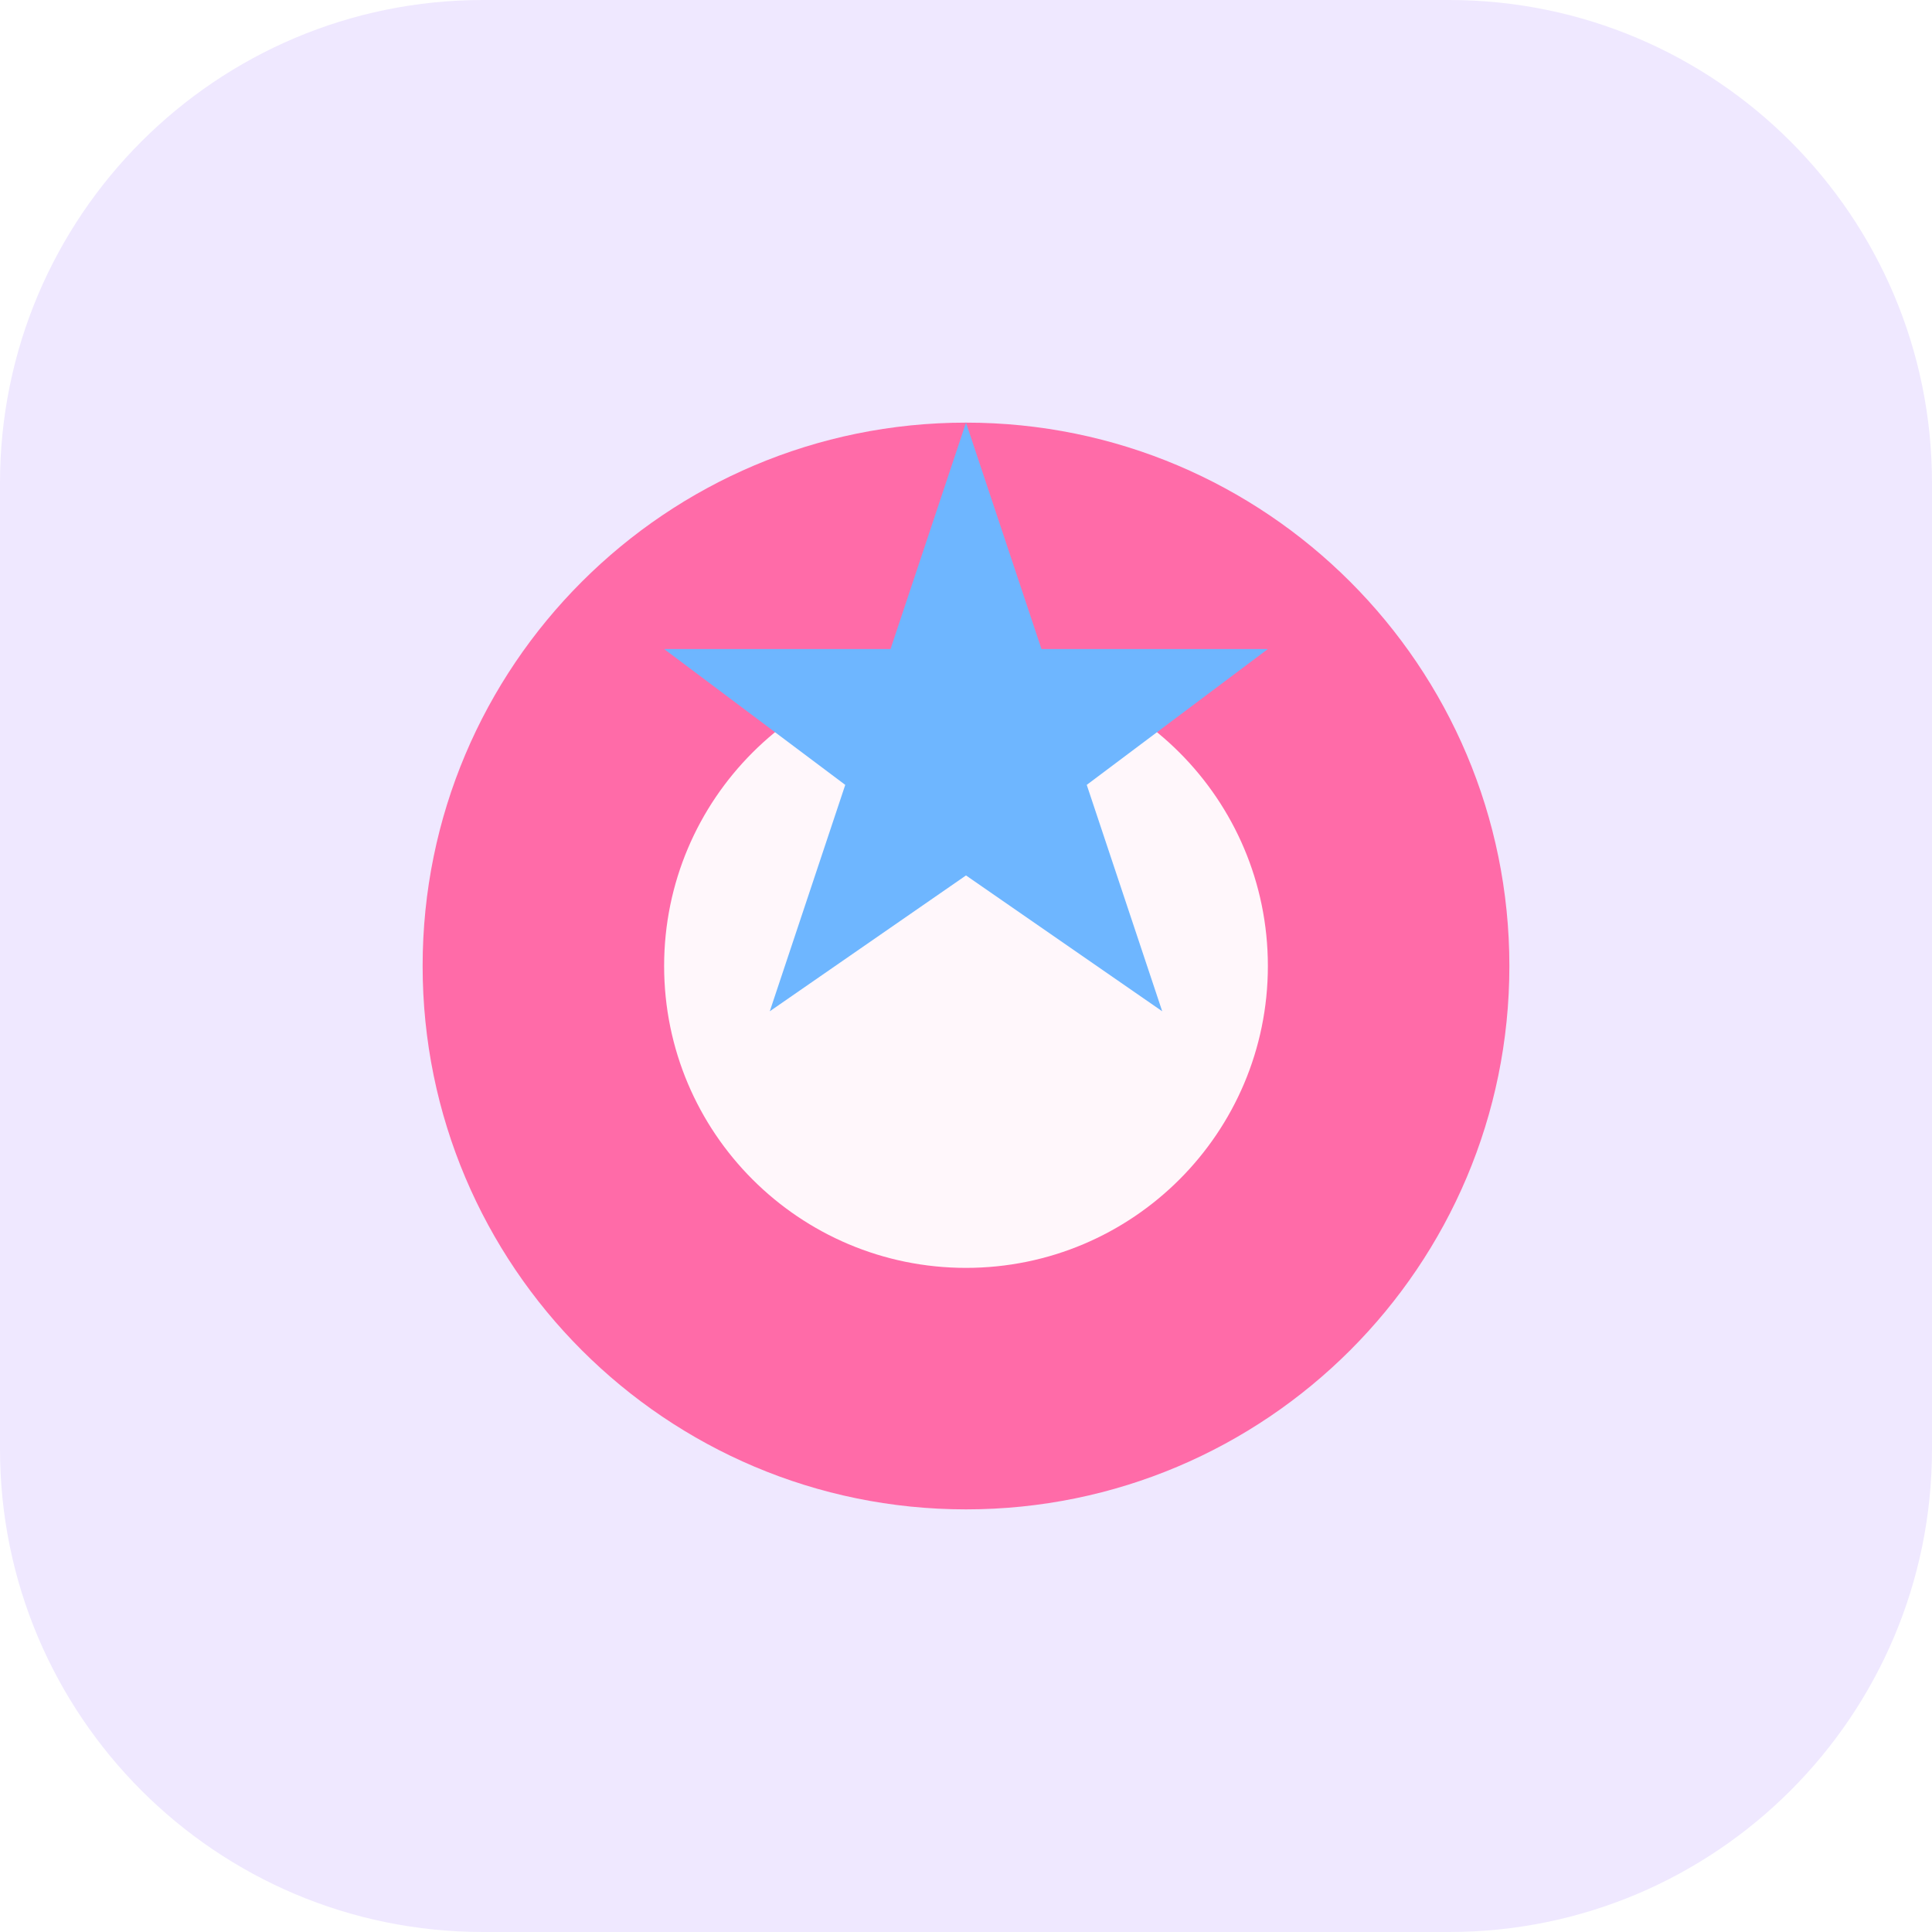
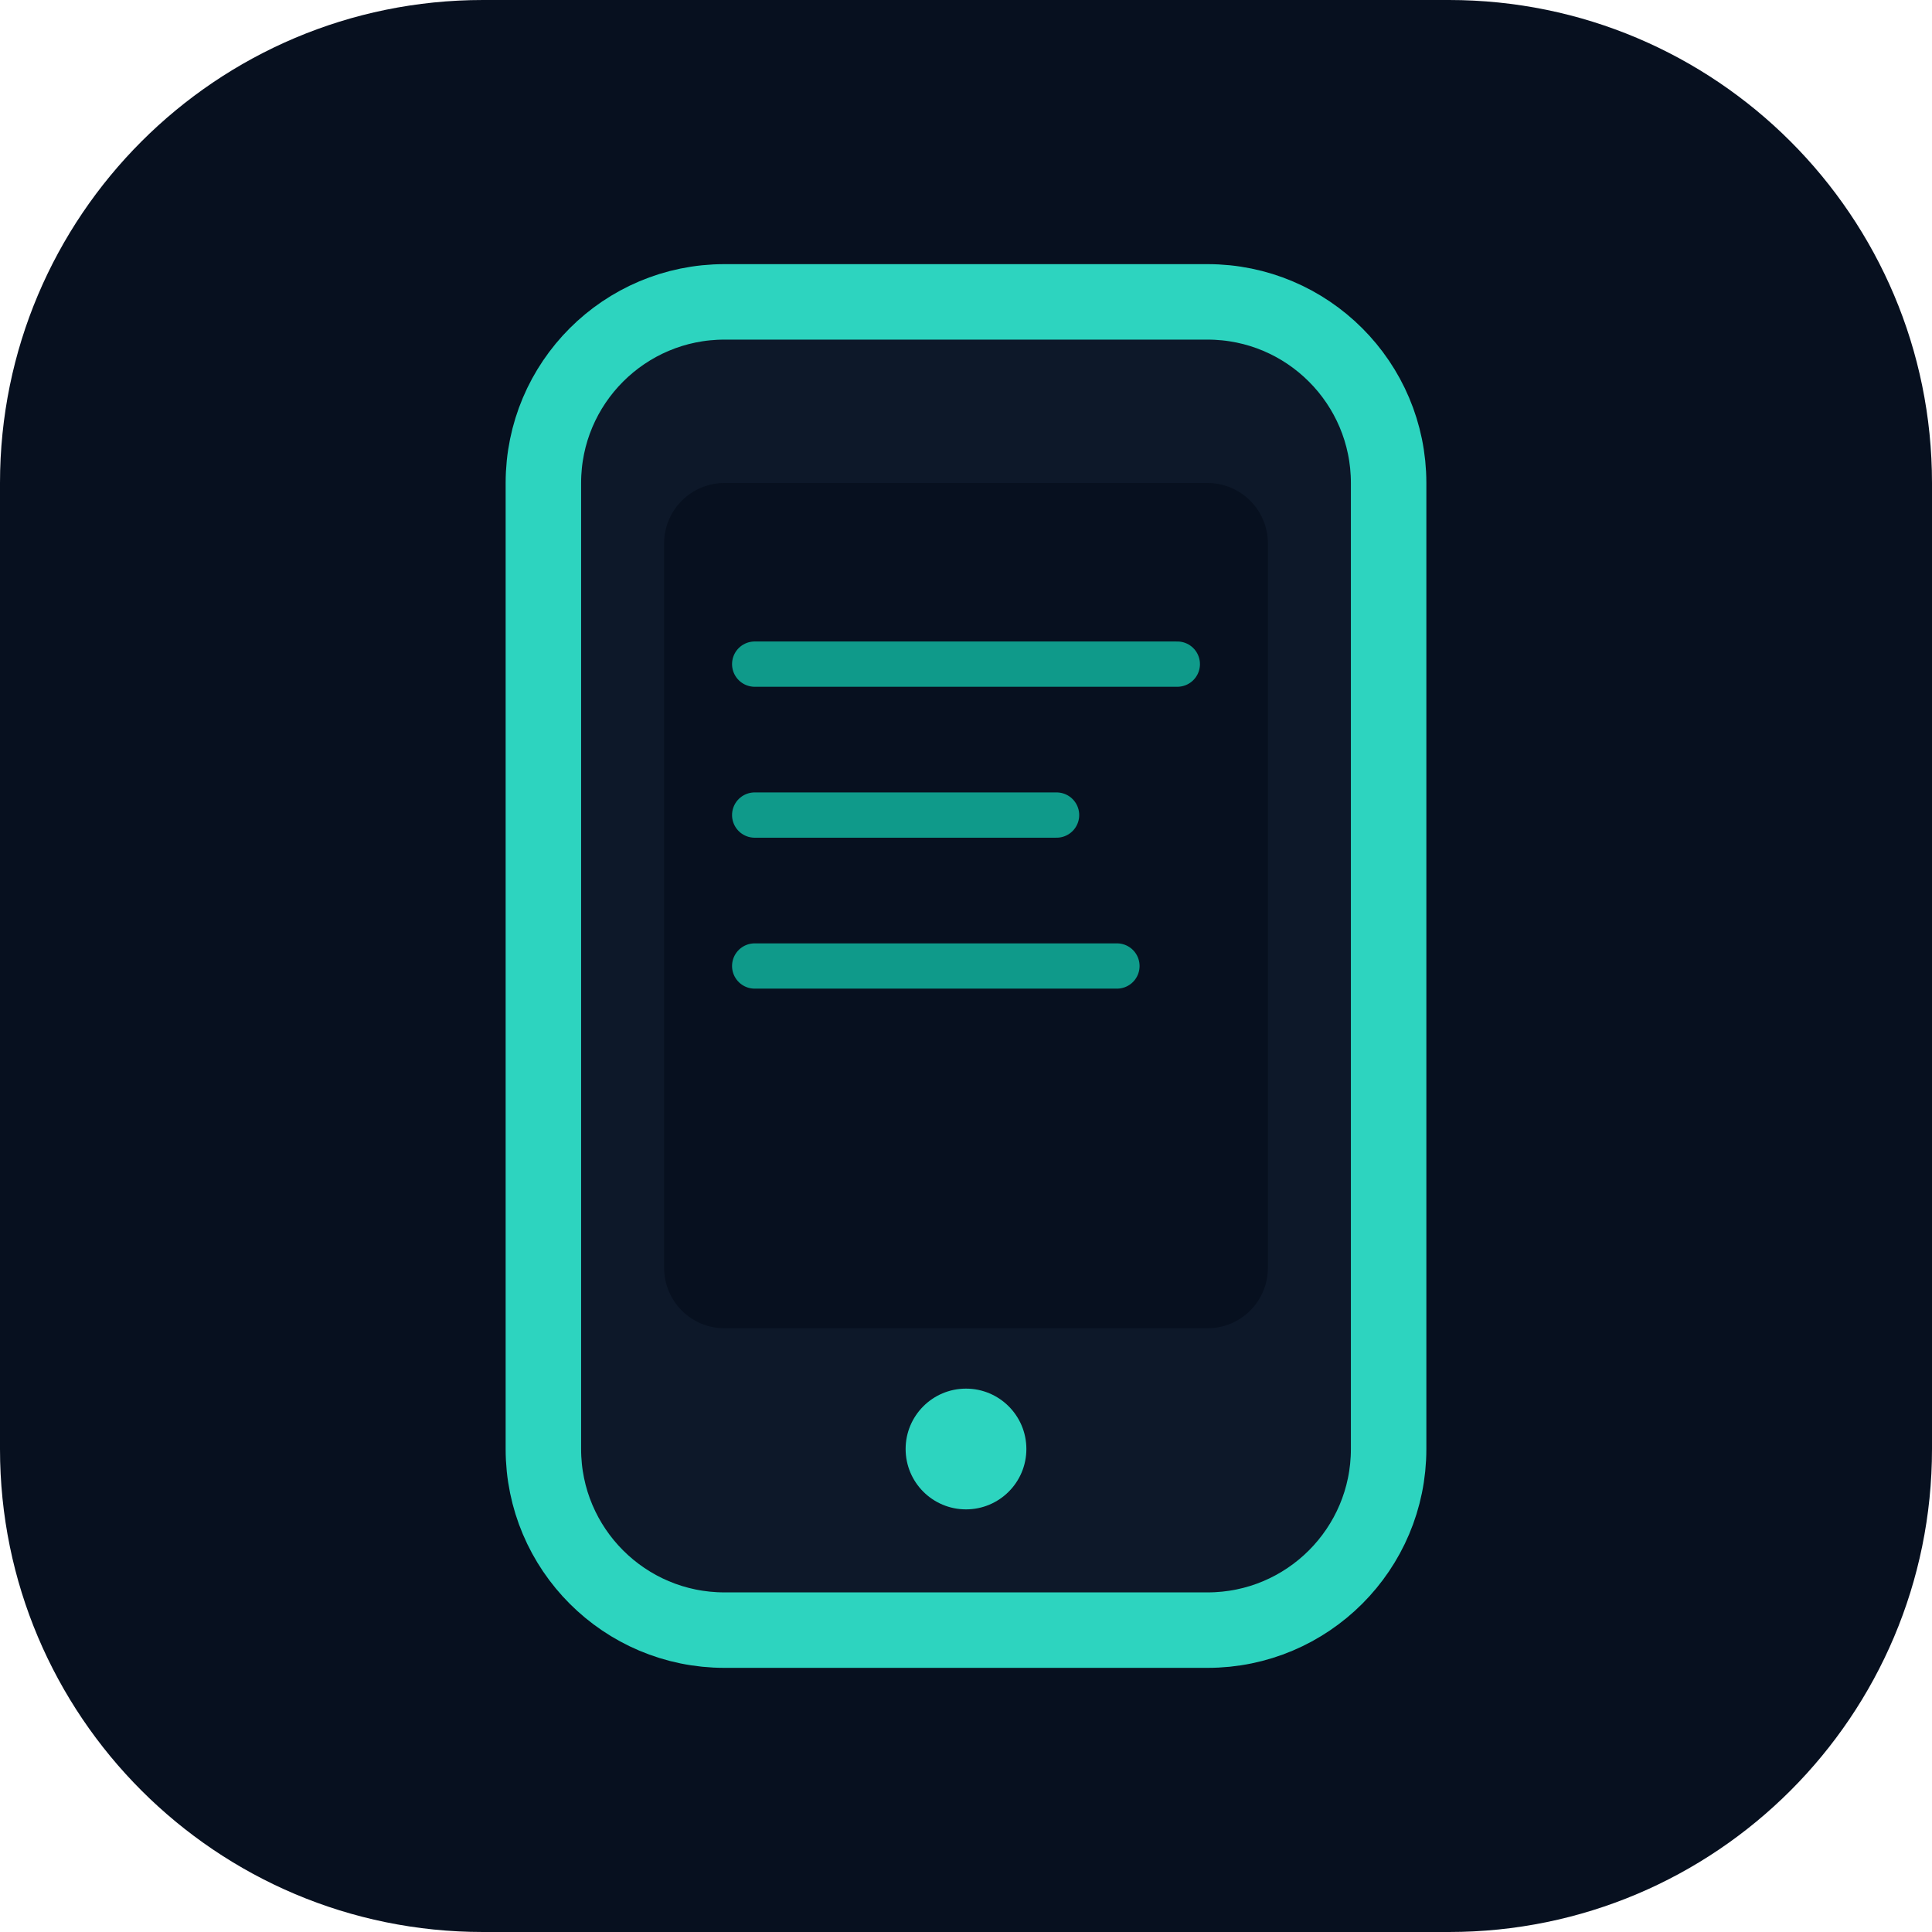
<svg xmlns="http://www.w3.org/2000/svg" viewBox="0 0 64 64" fill="none">
-   <rect width="64" height="64" rx="16" fill="#EFE8FF" />
-   <circle cx="32" cy="32" r="18" fill="#FF6BA8" />
-   <circle cx="32" cy="32" r="10" fill="#FFF7FB" />
-   <path d="M32 14l2.5 7.5H42l-6 4.5 2.5 7.5L32 29l-6.5 4.5L28 26l-6-4.5h7.5L32 14z" fill="#6EB6FF" />
+   <rect width="64" height="64" rx="16" fill="#07101F" />
+   <rect x="18" y="10" width="28" height="44" rx="6" stroke="#2DD4BF" stroke-width="2.5" fill="#0D1829" />
+   <rect x="22" y="16" width="20" height="28" rx="2" fill="#07101F" />
+   <path d="M25 22h14M25 27h10M25 32h12" stroke="#0F9A8A" stroke-width="1.5" stroke-linecap="round" />
+   <circle cx="32" cy="48" r="2" fill="#2DD4BF" />
</svg>
